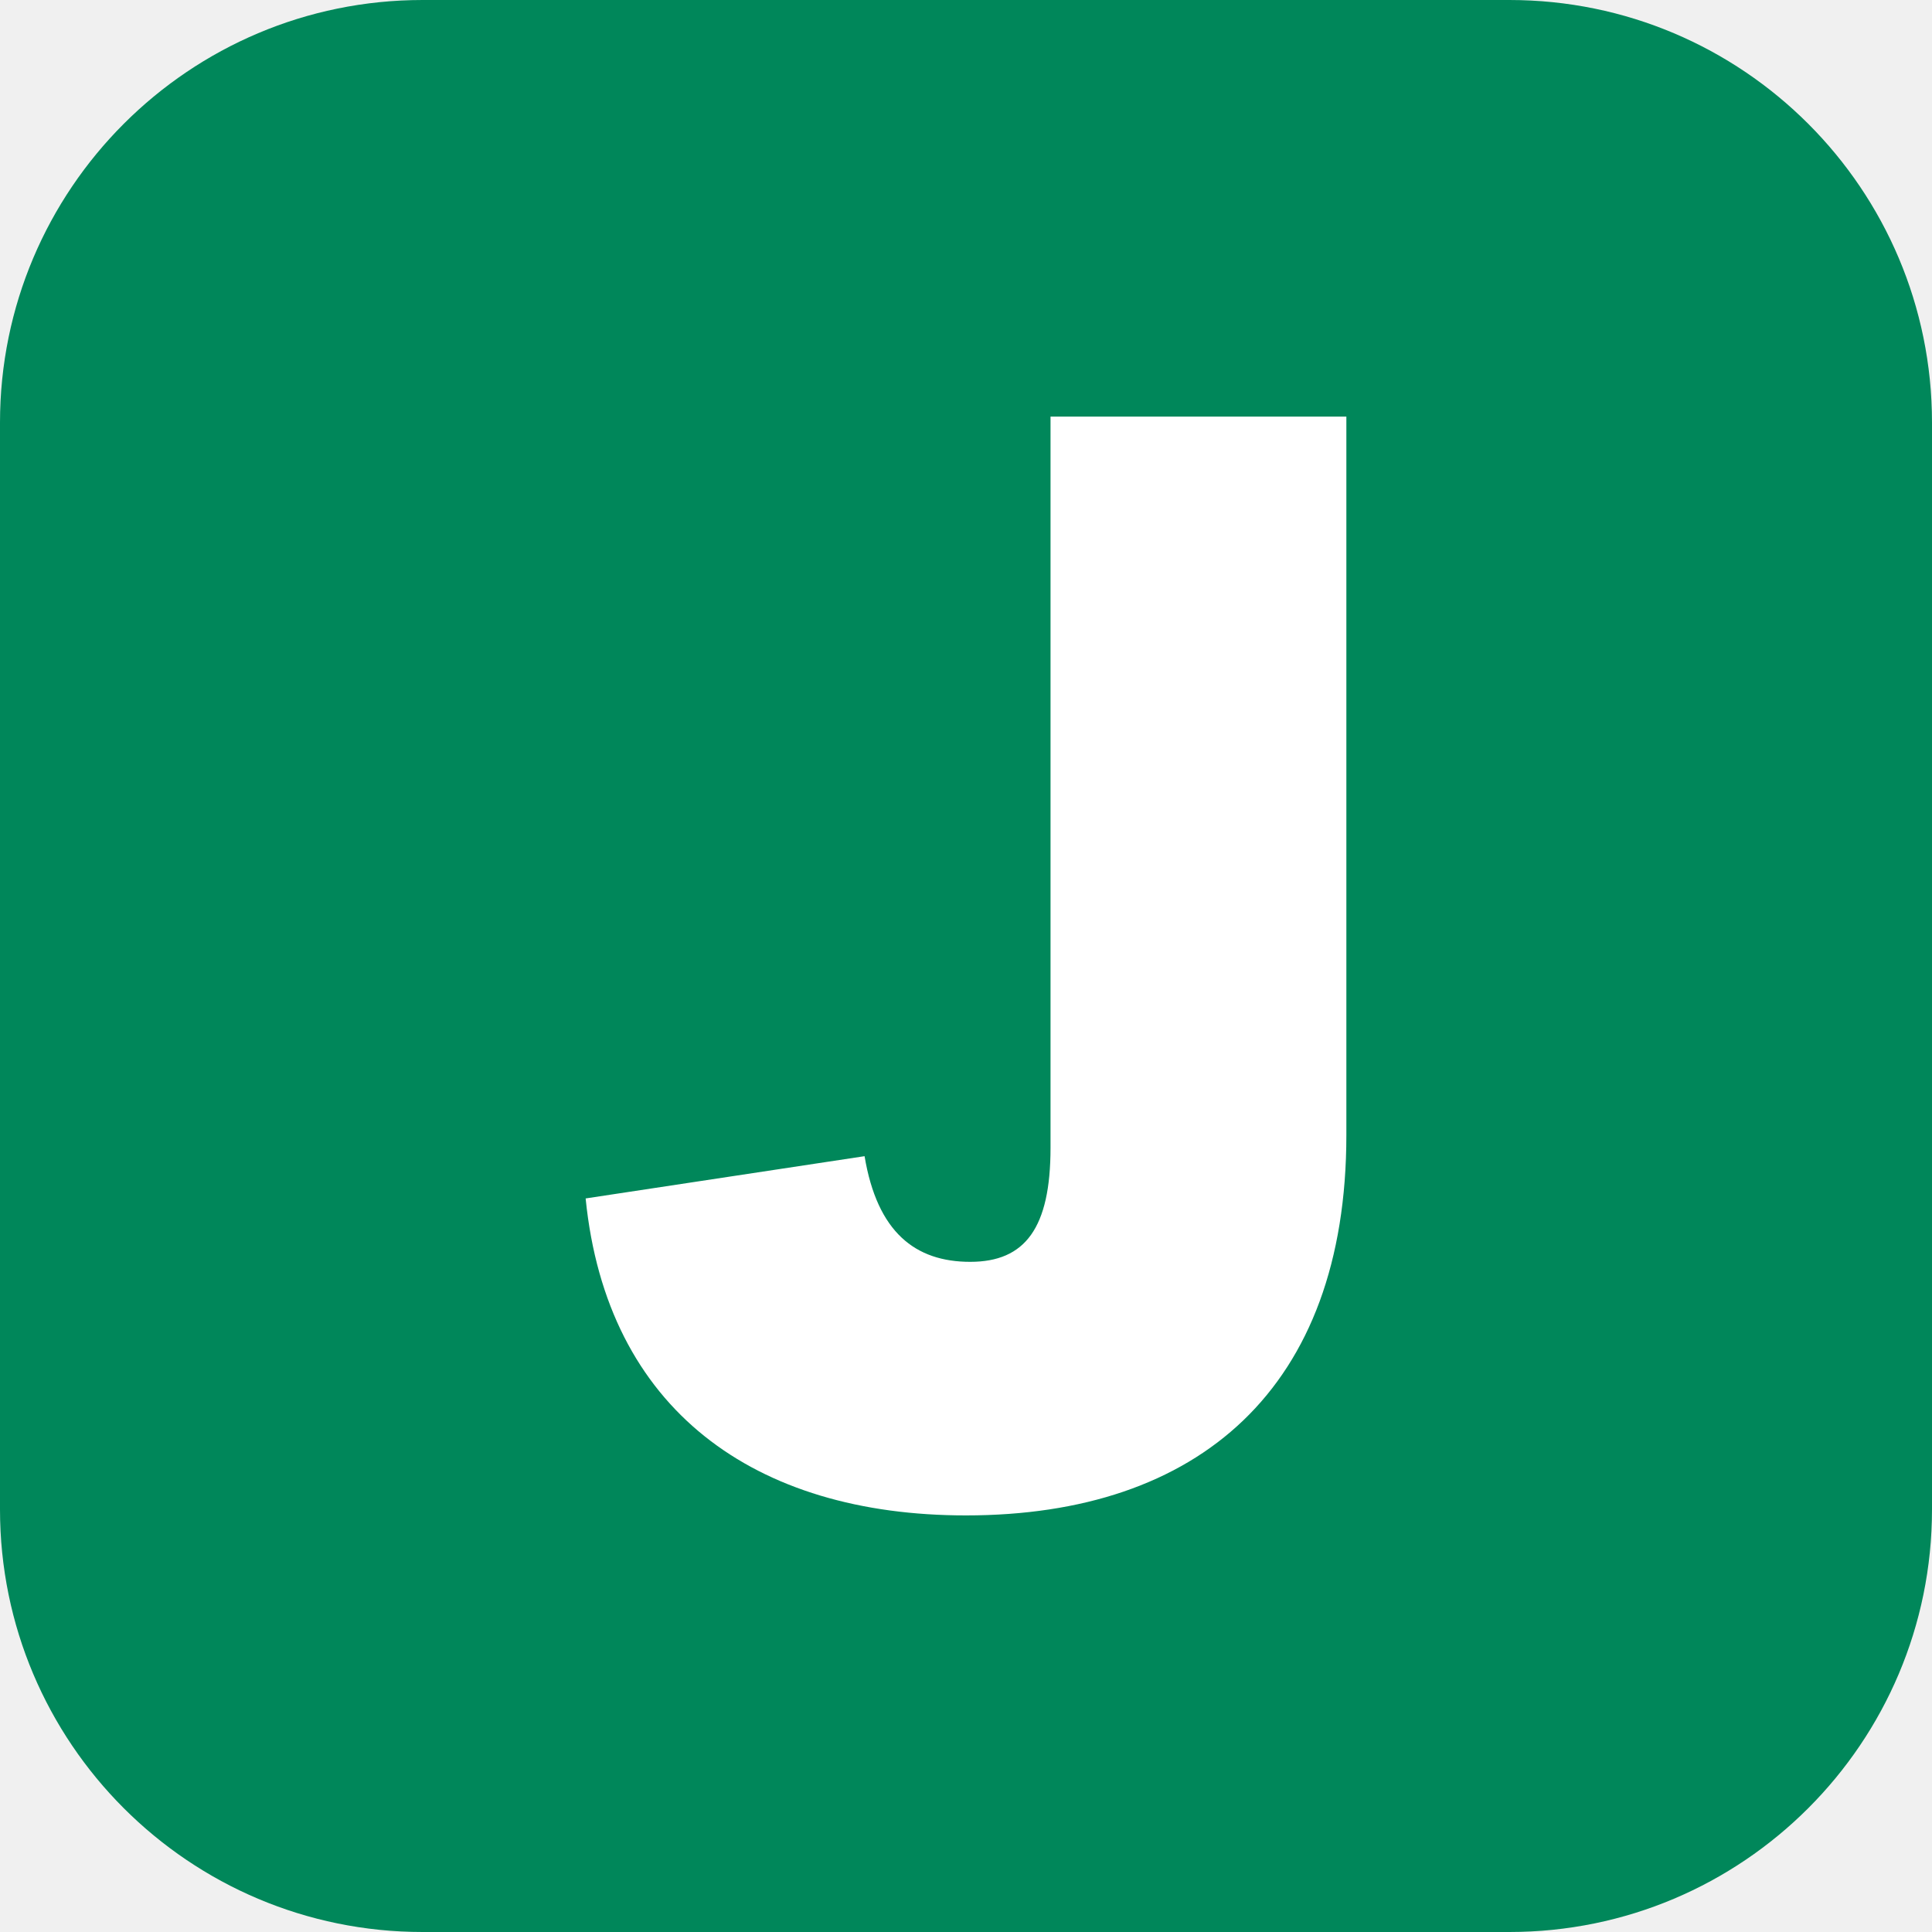
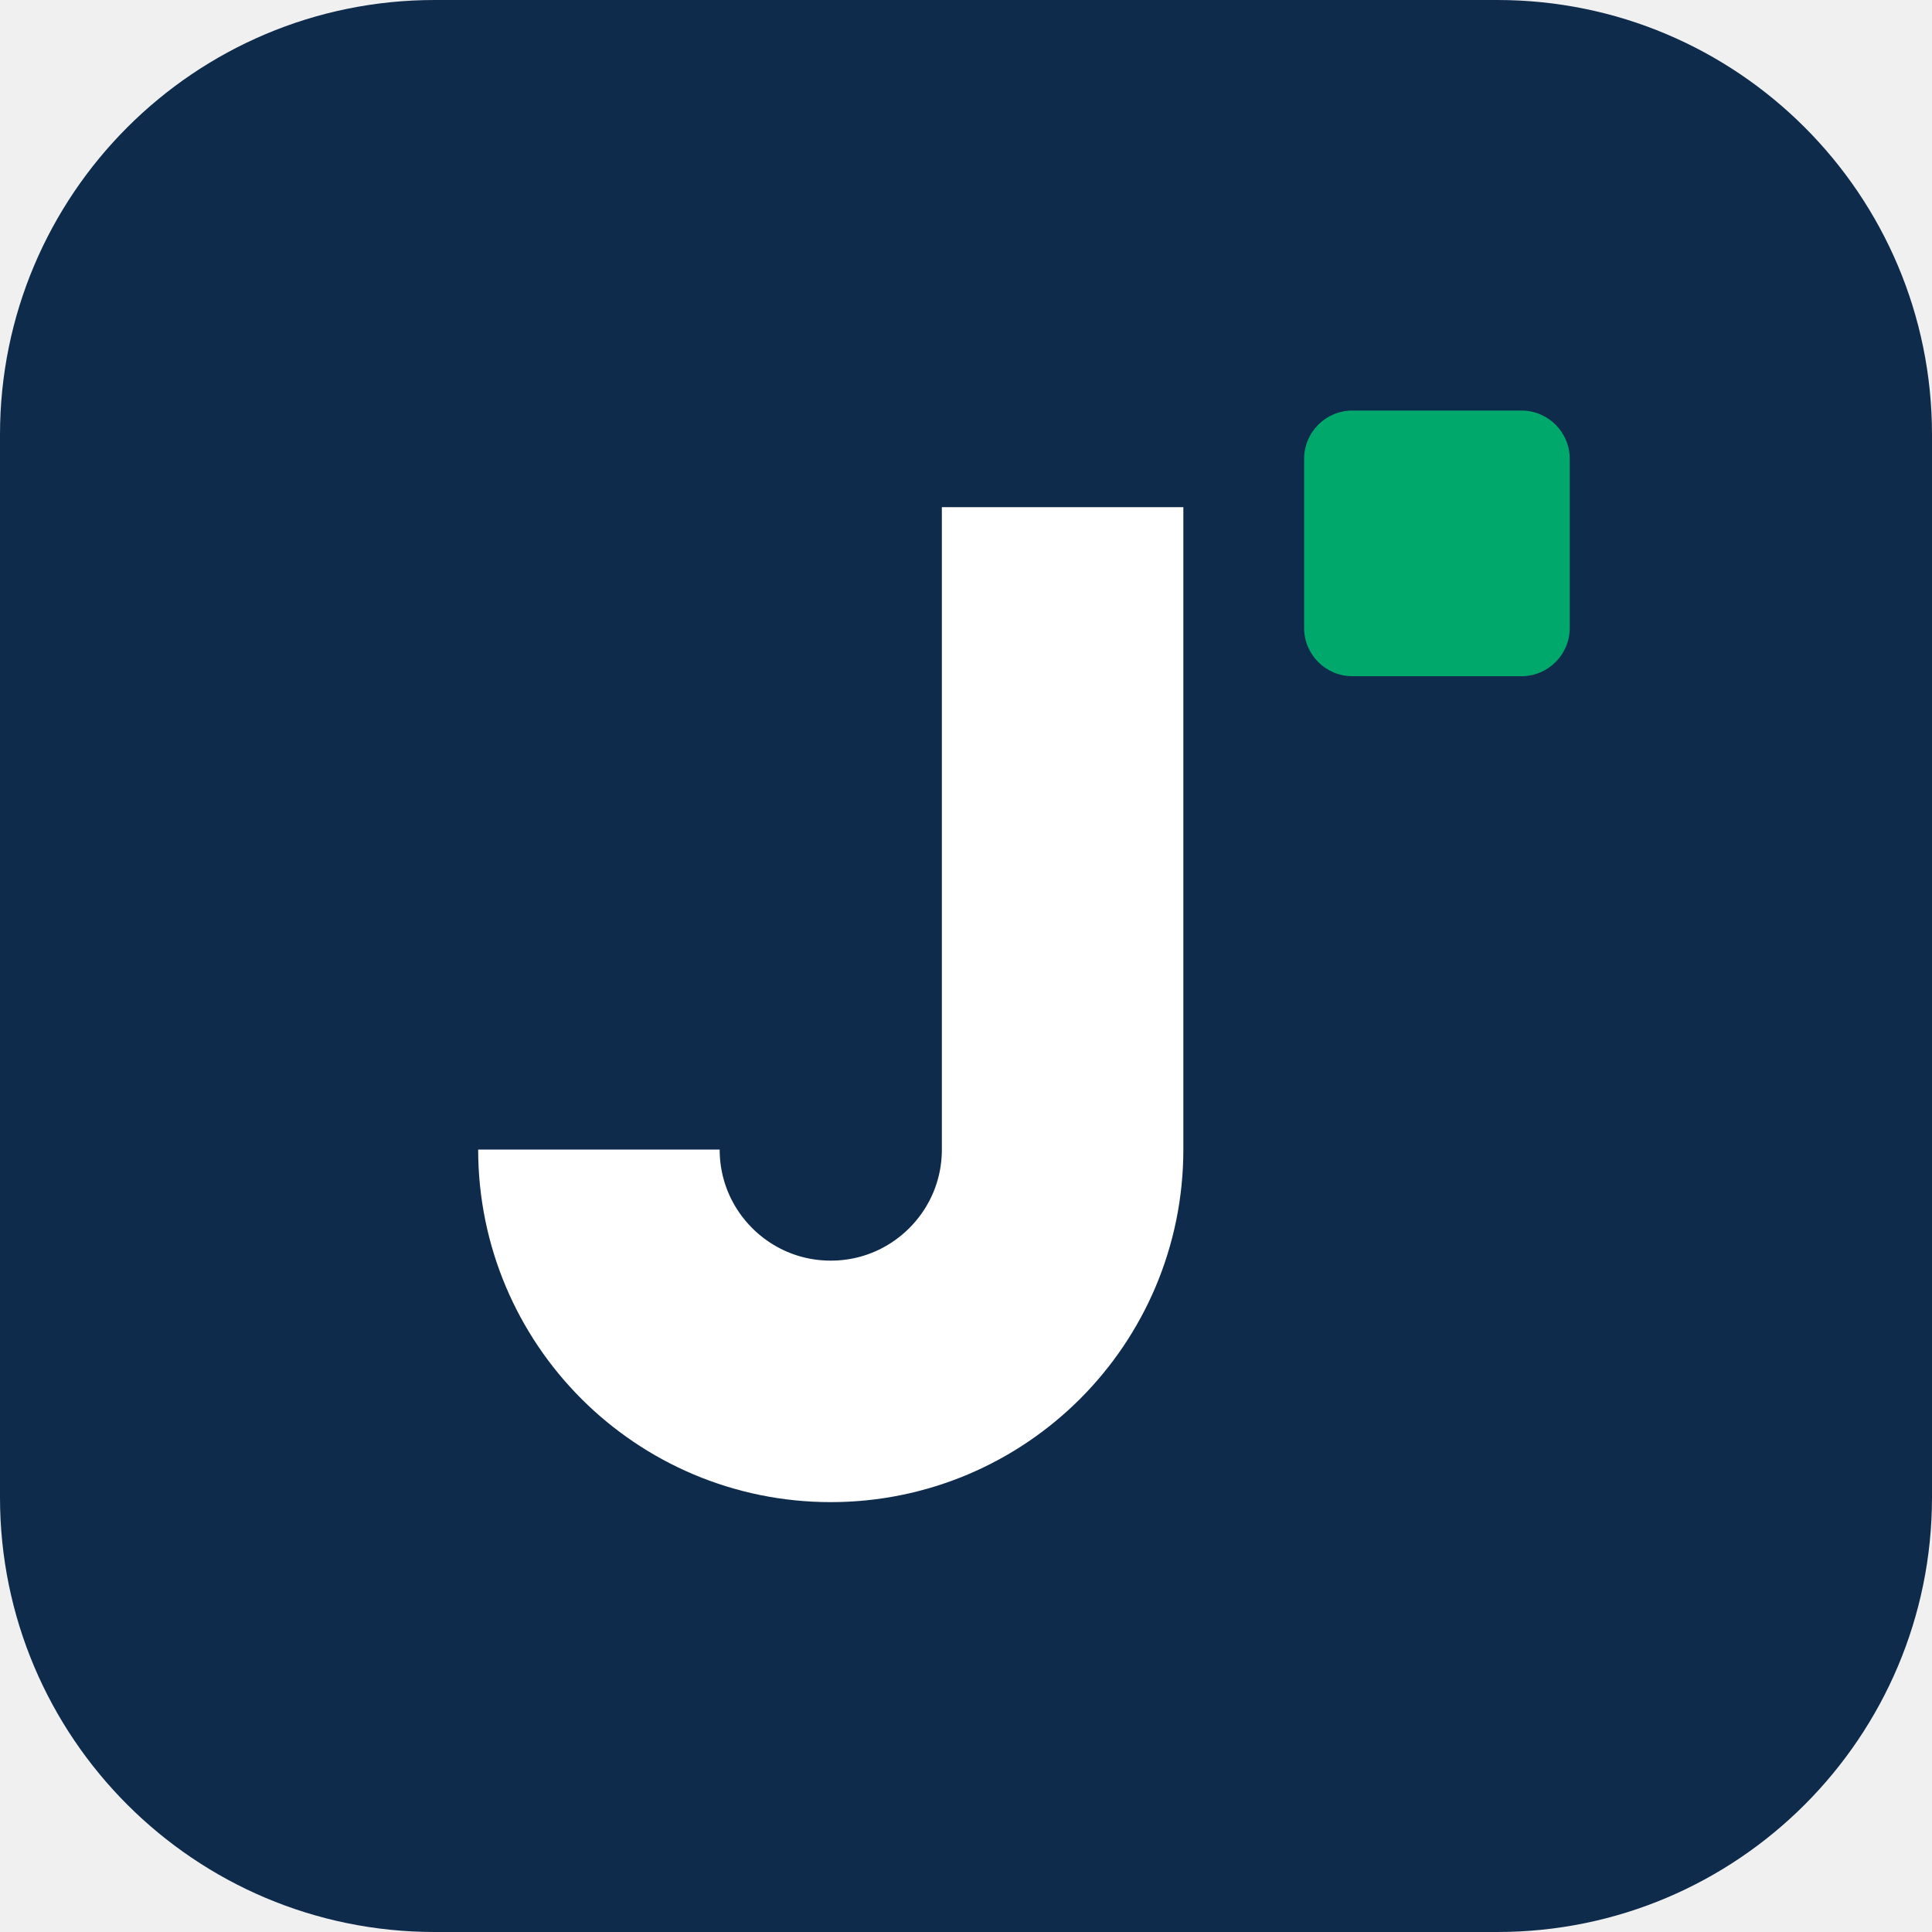
- <svg xmlns="http://www.w3.org/2000/svg" viewBox="0 0 64 64" role="img" aria-label="JJOBB">
-   <rect width="64" height="64" rx="14" fill="#00875a" />
-   <path fill="#fff" transform="translate(19.4 4) scale(1.4)" d="M11 7h7v17c0 6-3.5 9-9 9-5 0-8.5-2.5-9-7.5l6.6-1c.3 1.8 1.2 2.5 2.5 2.5s1.9-.8 1.9-2.7z" />
+ <svg xmlns="http://www.w3.org/2000/svg" viewBox="0 0 40 40" role="img" aria-label="JJOBB">
+   <rect width="40" height="40" rx="9" fill="#0f2b4c" />
+   <path d="M22 10.5V23.8a4.8 4.8 0 0 1-9.6 0" fill="none" stroke="#fff" stroke-width="5" />
+   <rect x="27" y="8.5" width="5.5" height="5.5" rx="1" fill="#00a86b" />
</svg>
